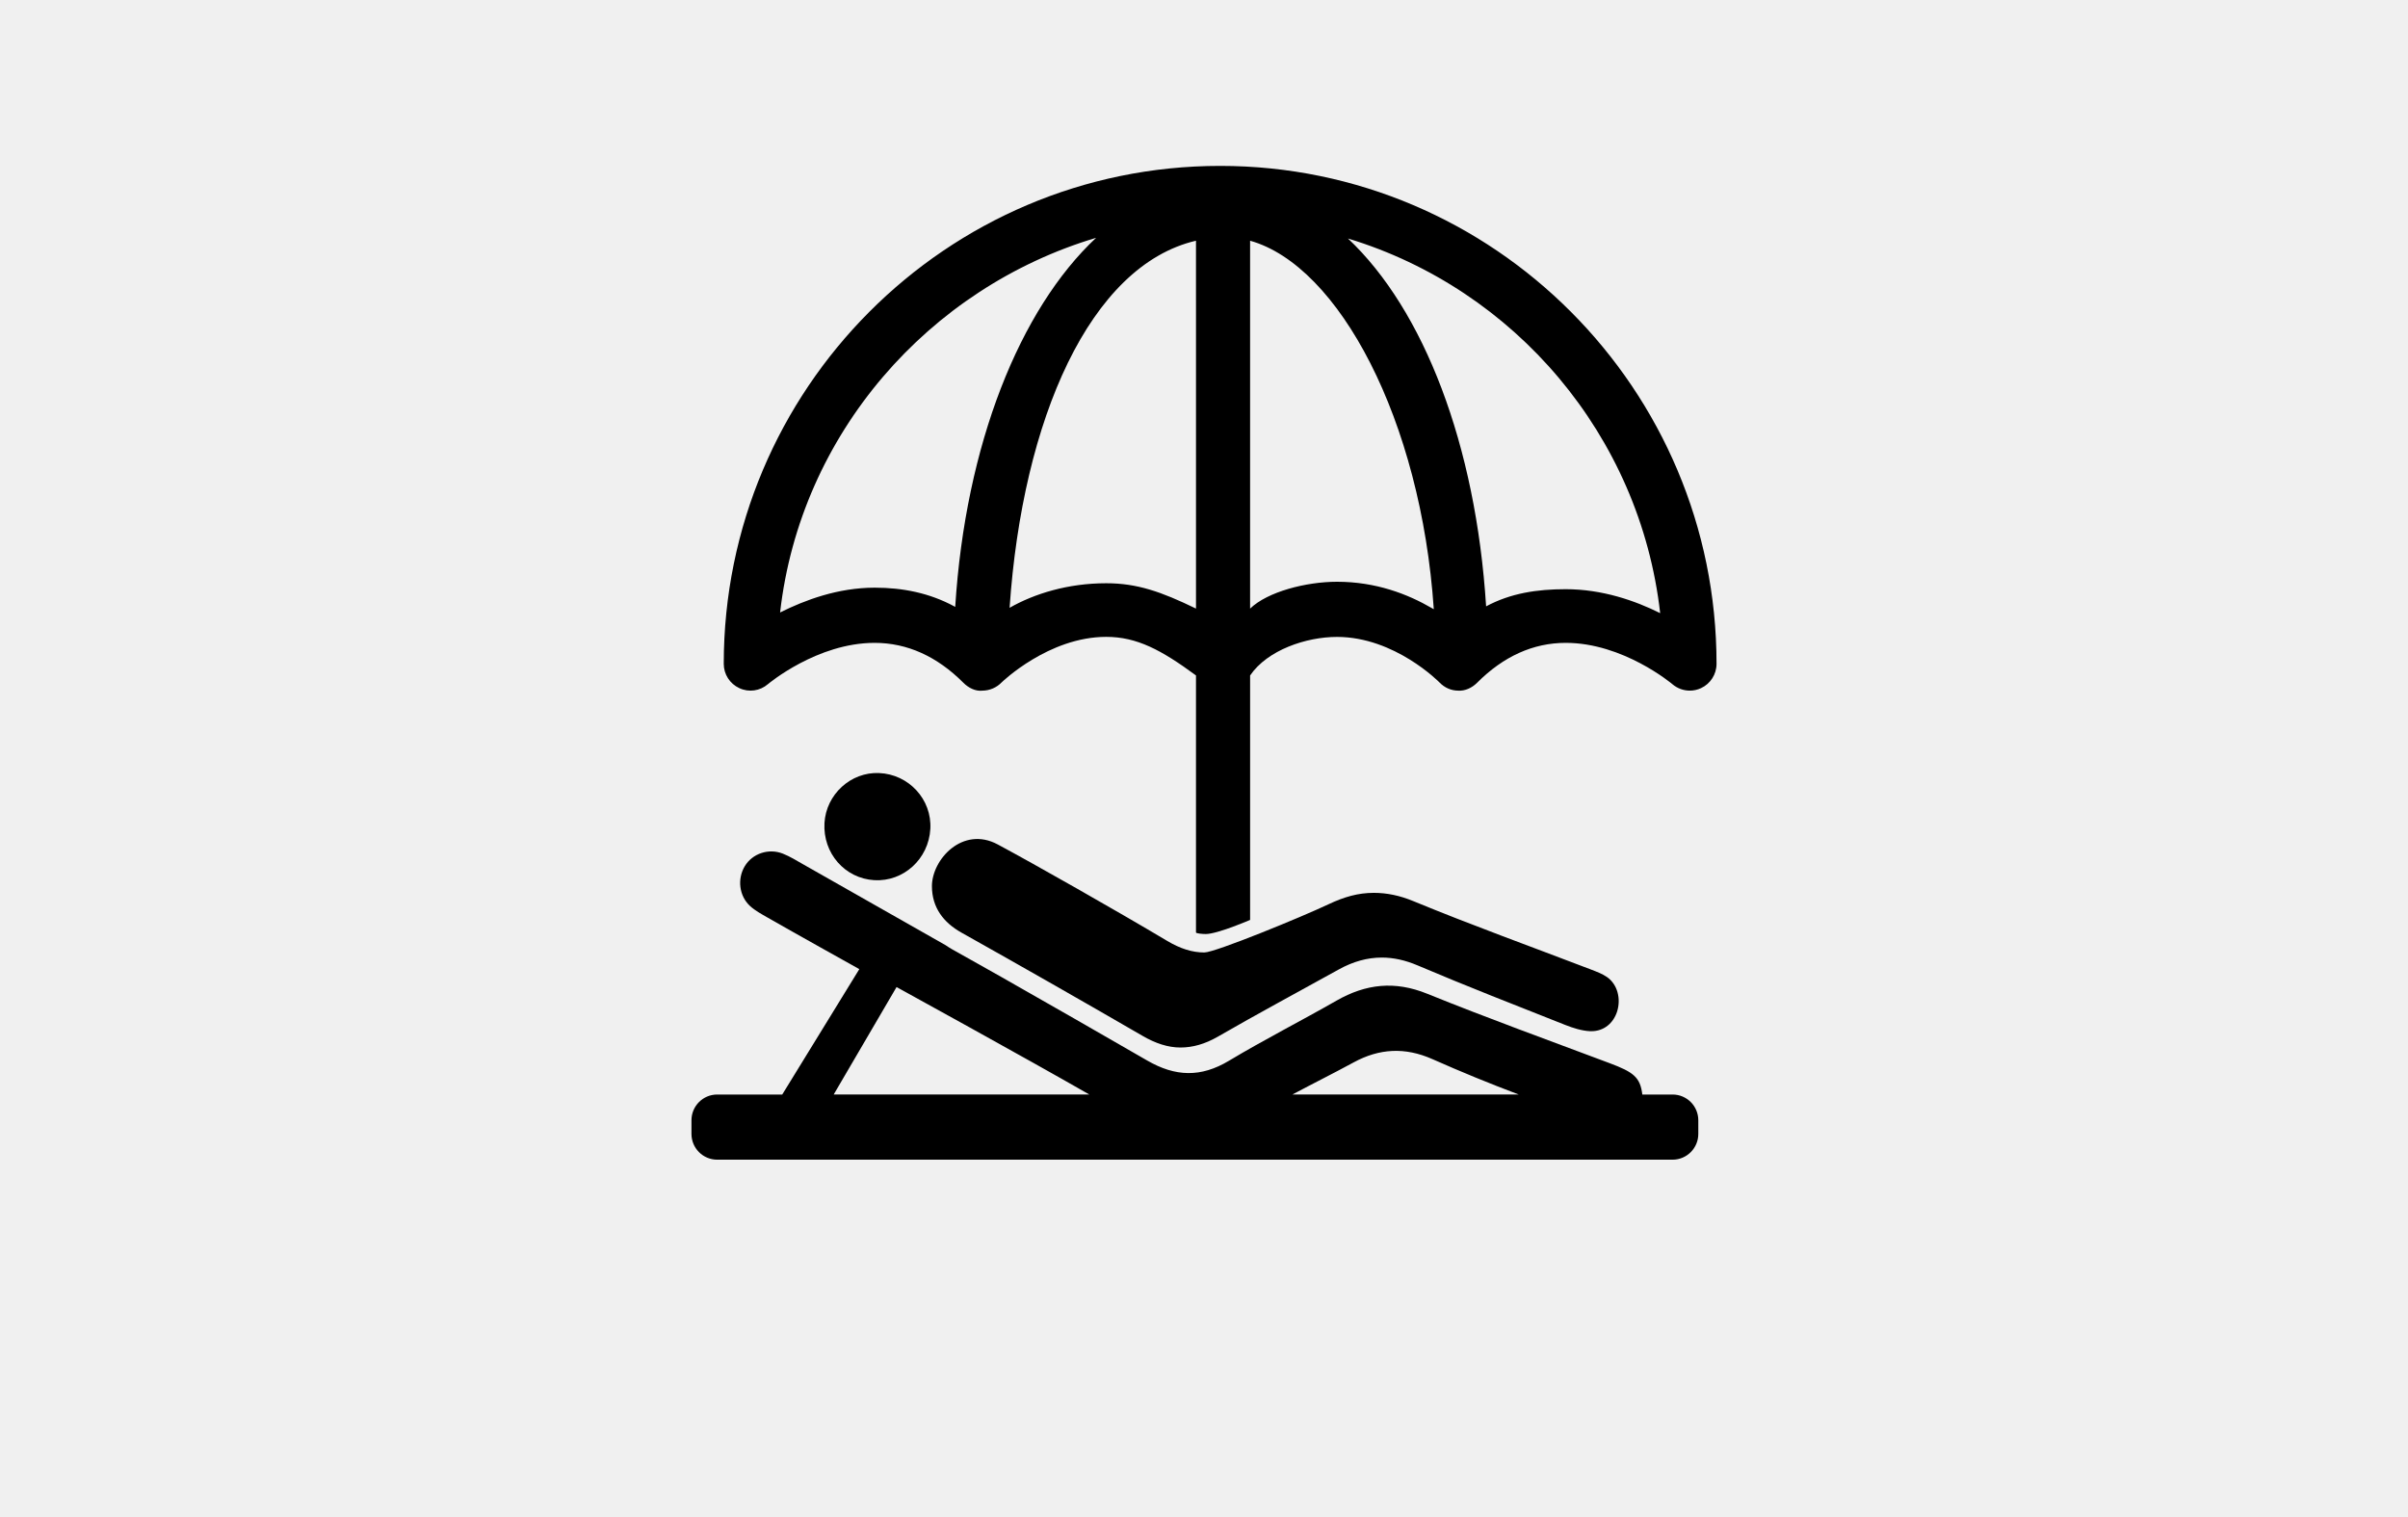
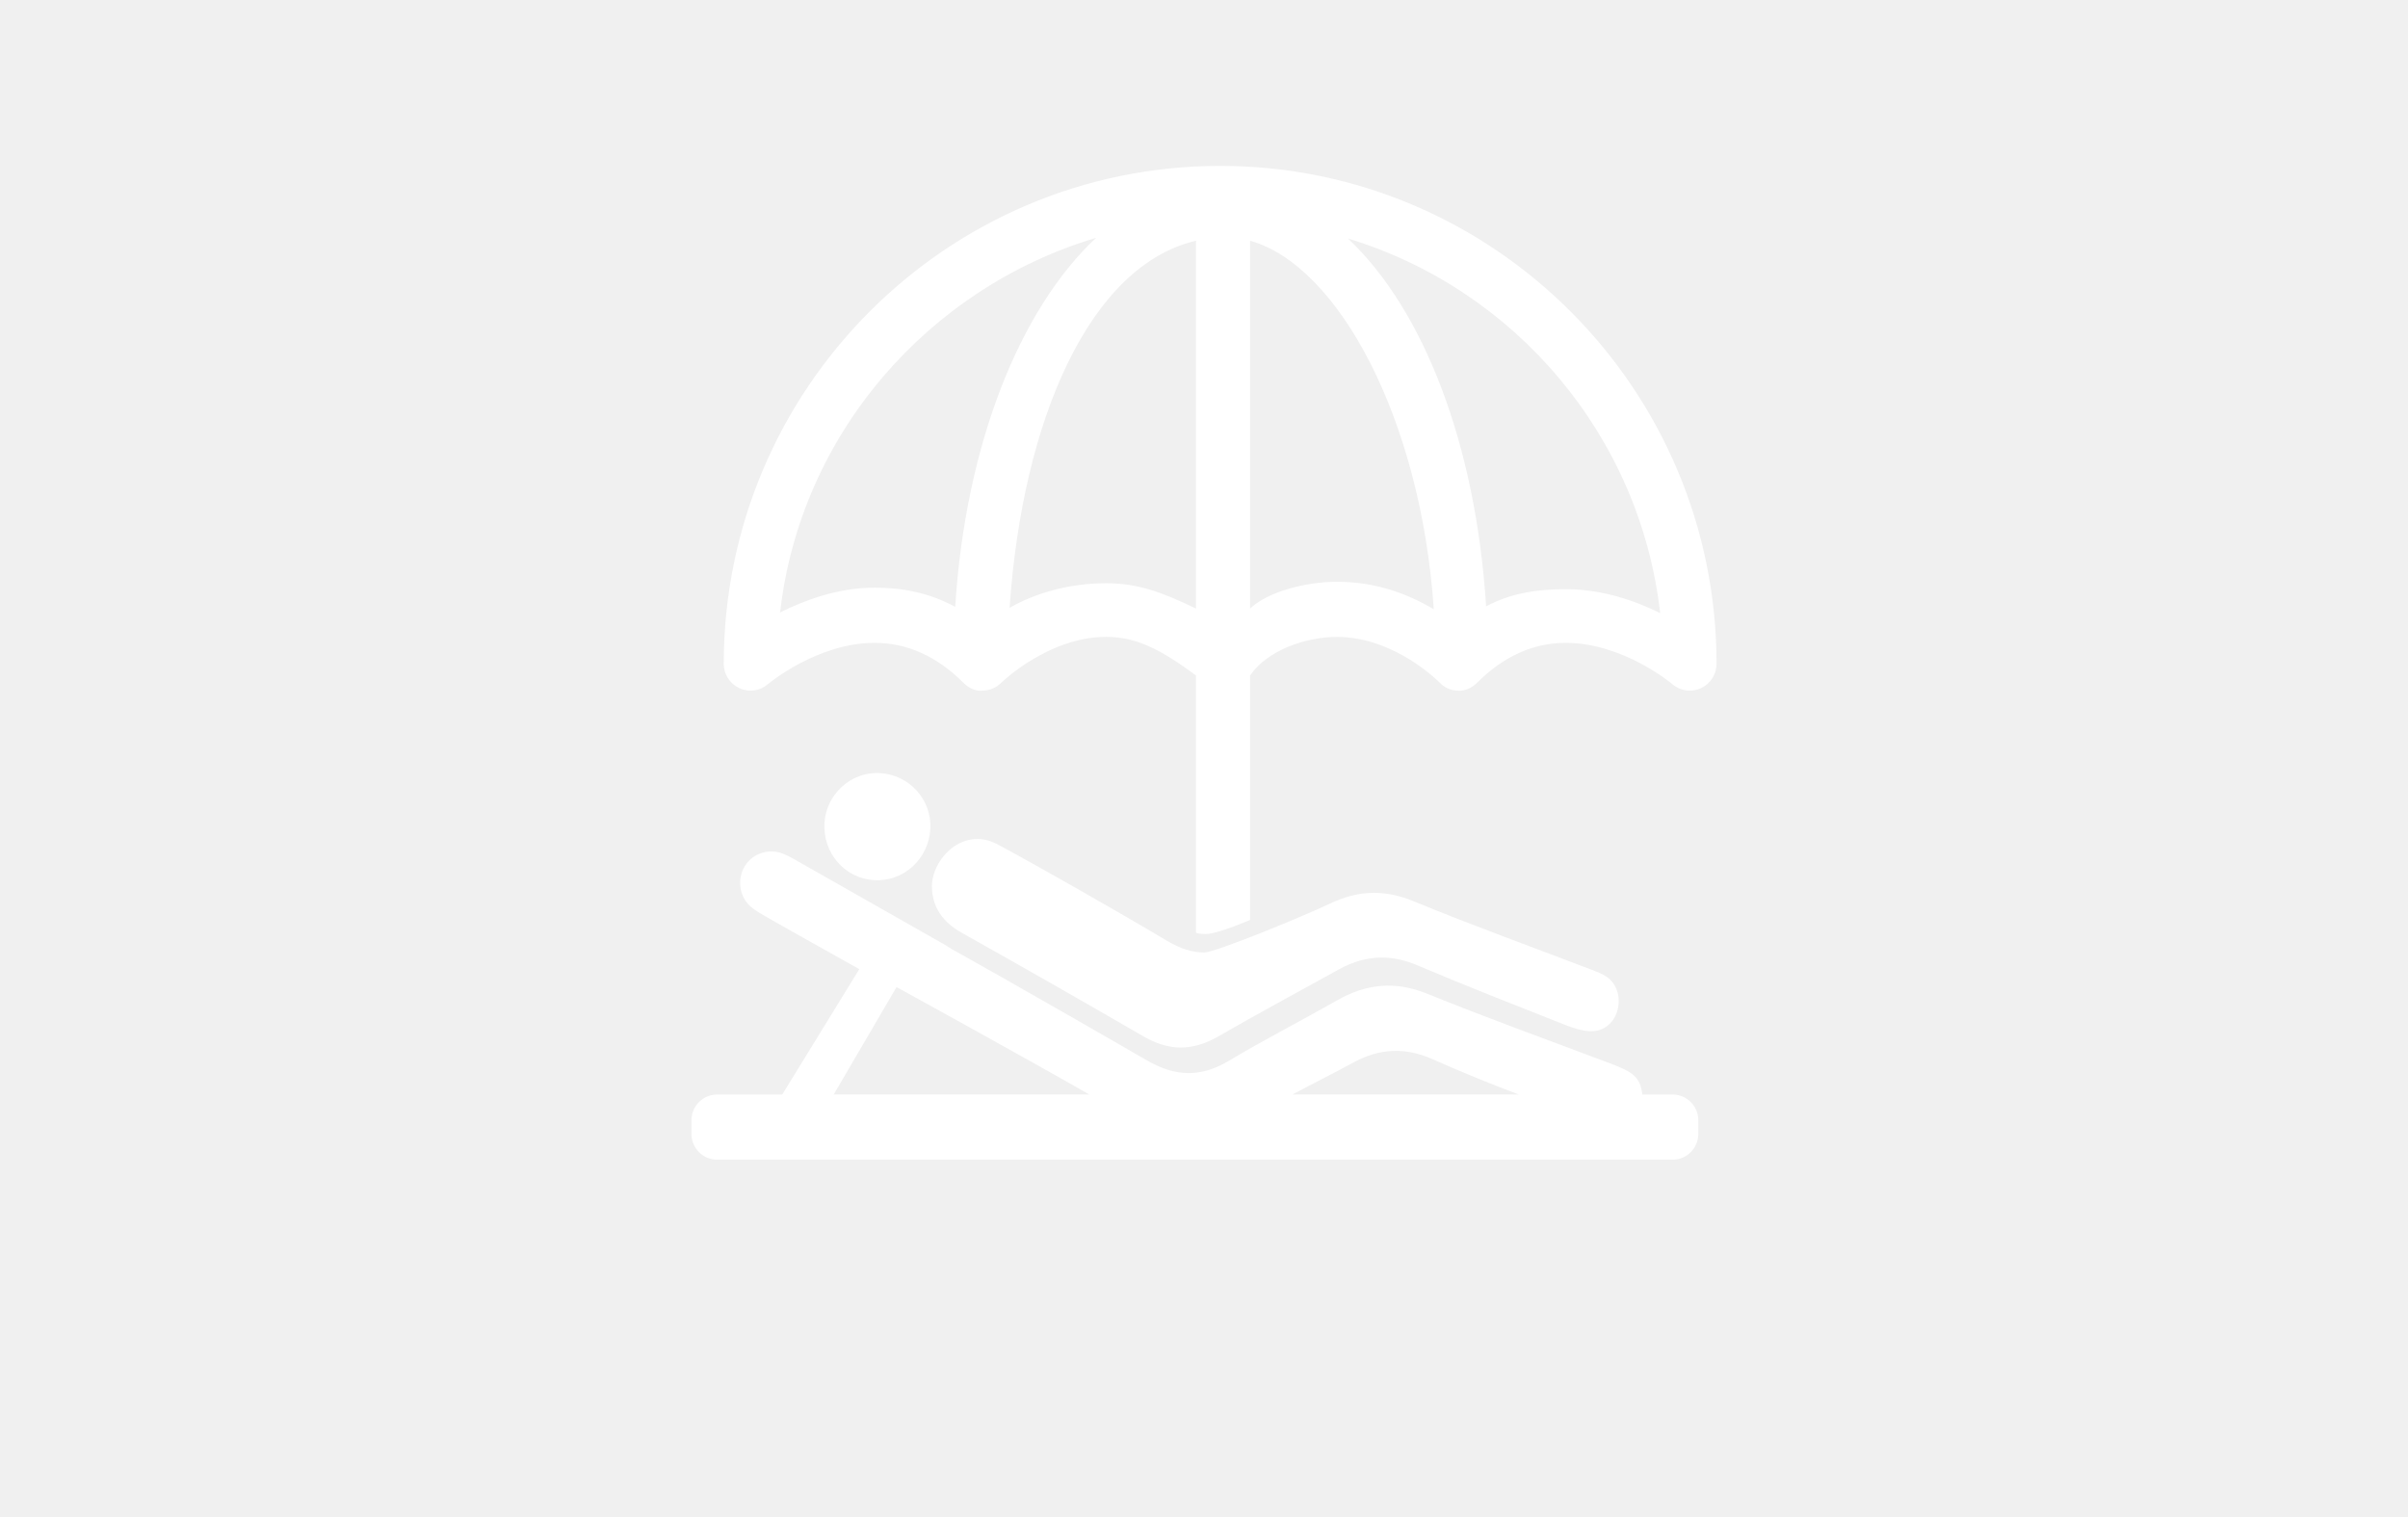
<svg xmlns="http://www.w3.org/2000/svg" version="1.1" id="Layer_1" x="0px" y="0px" width="235px" height="148px" viewBox="0 0 235 148" enable-background="new 0 0 235 148" xml:space="preserve">
-   <path d="M157.092,103.761c-5.943-2.231-11.926-4.396-17.81-6.778c-3.164-1.282-5.981-0.965-8.846,0.67  c-3.483,1.991-7.063,3.811-10.503,5.872c-2.737,1.639-5.216,1.572-7.984-0.03c-4.751-2.749-9.516-5.466-14.282-8.18  c-0.974-0.549-1.964-1.106-2.927-1.647l-1.77-0.992c-0.248-0.14-0.472-0.285-0.696-0.436c-4.626-2.623-9.253-5.255-13.877-7.879  c-0.653-0.373-1.3-0.774-1.996-1.051c-1.395-0.551-2.968-0.009-3.71,1.213c-0.758,1.241-0.569,2.923,0.522,3.913  c0.489,0.443,1.093,0.765,1.67,1.098c2.684,1.54,8.979,5.047,8.979,5.047l-7.522,12.238h-6.35c-1.386,0-2.509,1.126-2.509,2.516  v1.326c0,1.393,1.123,2.517,2.509,2.517h93.241c1.386,0,2.509-1.127,2.509-2.517v-1.326c0-1.392-1.123-2.516-2.509-2.516h-2.955  C160.075,105.123,159.4,104.626,157.092,103.761z M132.117,103.676c2.483-1.347,4.979-1.507,7.678-0.311  c2.765,1.229,5.602,2.392,8.426,3.453h-22.097C128.112,105.759,130.11,104.766,132.117,103.676z M87.496,96.33  c0,0,12.532,6.886,18.814,10.488H81.361L87.496,96.33z" />
-   <path d="M90.793,80.895c0.16-2.872-2.099-5.334-5.007-5.451c-2.759-0.117-5.162,2.088-5.324,4.871  c-0.17,2.944,1.981,5.416,4.863,5.585C88.183,86.064,90.632,83.824,90.793,80.895z" />
-   <path d="M119.077,16.19c-26.714,0-48.445,21.796-48.445,48.596c0,1.019,0.593,1.944,1.518,2.37c0.922,0.437,2.015,0.281,2.787-0.383  c0.048-0.039,4.802-4.034,10.417-4.034c3.173,0,6.089,1.312,8.667,3.898c0.493,0.491,1.17,0.846,1.864,0.765  c0.698-0.008,1.367-0.292,1.854-0.794c0.043-0.043,4.6-4.454,10.217-4.454c2.996,0,5.382,1.278,8.762,3.765v25.087  c0,0.089,0.601,0.149,0.952,0.149c1.147,0,4.33-1.376,4.33-1.376V65.921c1.692-2.488,5.481-3.762,8.48-3.762  c5.643,0,9.973,4.415,10.01,4.452c0.487,0.501,1.116,0.787,1.815,0.791c0.664,0.046,1.349-0.27,1.843-0.765  c2.576-2.584,5.483-3.898,8.658-3.898c5.589,0,10.32,3.96,10.411,4.039c0.481,0.407,1.084,0.623,1.692,0.623  c0.371,0,0.739-0.078,1.088-0.239c0.927-0.427,1.522-1.354,1.522-2.377C167.52,37.987,145.791,16.19,119.077,16.19z M107.013,23.197  C107.006,23.2,107.006,23.2,107.013,23.197L107.013,23.197z M93.22,59.232c-0.03-0.018-0.06-0.037-0.091-0.055  c-2.414-1.301-5.013-1.824-7.775-1.824c-3.578,0.004-6.794,1.207-9.223,2.419c1.977-17.431,14.502-31.686,30.84-36.562  C99.521,30.173,94.223,43.384,93.22,59.232z M116.719,29.284v30.11c-3.38-1.642-5.746-2.473-8.762-2.473  c-3.727,0-7.022,1.019-9.43,2.397c1.259-18.39,7.837-33.405,18.19-35.826v5.791H116.719z M139.788,59.377  c-2.418-1.412-5.527-2.601-9.309-2.601c-3.013,0-6.788,0.975-8.48,2.62V29.284v-5.791c8.665,2.43,16.679,17.513,17.927,35.964  C139.883,59.431,139.833,59.402,139.788,59.377z M152.798,57.502c-2.763,0-5.354,0.378-7.766,1.674  c-1.002-15.775-6.076-28.927-13.48-35.898c16.25,4.928,28.495,19.199,30.467,36.562C159.59,58.626,156.37,57.502,152.798,57.502z" />
-   <path d="M93.822,91.013c5.908,3.315,11.825,6.686,17.685,10.082c1.259,0.733,2.479,1.136,3.697,1.136  c1.194,0,2.386-0.338,3.623-1.045c3.912-2.26,7.891-4.39,11.84-6.581c1.384-0.765,2.77-1.153,4.188-1.153  c1.136,0,2.293,0.256,3.492,0.766c4.766,2.028,9.596,3.903,14.413,5.812c0.763,0.301,1.591,0.564,2.403,0.608  c0.05,0,0.099,0,0.149,0c1.214,0,2.132-0.778,2.498-1.903c0.407-1.267,0.037-2.674-0.983-3.383c-0.472-0.327-1.041-0.53-1.584-0.742  c-5.772-2.21-11.594-4.307-17.306-6.662c-1.33-0.553-2.608-0.811-3.863-0.811c-1.53,0-2.888,0.389-4.432,1.118  c-2.565,1.219-11.053,4.701-12.109,4.701c-1.186,0-2.365-0.38-3.615-1.124c-4.953-2.954-12.911-7.468-16.547-9.419  c-3.423-1.837-6.427,1.468-6.423,4.078C90.951,88.578,92.089,90.042,93.822,91.013z" />
+   <path fill="#ffffff" d="M157.092,103.761c-5.943-2.231-11.926-4.396-17.81-6.778c-3.164-1.282-5.981-0.965-8.846,0.67  c-3.483,1.991-7.063,3.811-10.503,5.872c-2.737,1.639-5.216,1.572-7.984-0.03c-4.751-2.749-9.516-5.466-14.282-8.18  c-0.974-0.549-1.964-1.106-2.927-1.647l-1.77-0.992c-0.248-0.14-0.472-0.285-0.696-0.436c-4.626-2.623-9.253-5.255-13.877-7.879  c-0.653-0.373-1.3-0.774-1.996-1.051c-1.395-0.551-2.968-0.009-3.71,1.213c-0.758,1.241-0.569,2.923,0.522,3.913  c0.489,0.443,1.093,0.765,1.67,1.098c2.684,1.54,8.979,5.047,8.979,5.047l-7.522,12.238h-6.35c-1.386,0-2.509,1.126-2.509,2.516  v1.326c0,1.393,1.123,2.517,2.509,2.517h93.241c1.386,0,2.509-1.127,2.509-2.517v-1.326c0-1.392-1.123-2.516-2.509-2.516h-2.955  C160.075,105.123,159.4,104.626,157.092,103.761z M132.117,103.676c2.483-1.347,4.979-1.507,7.678-0.311  c2.765,1.229,5.602,2.392,8.426,3.453h-22.097C128.112,105.759,130.11,104.766,132.117,103.676z M87.496,96.33  c0,0,12.532,6.886,18.814,10.488H81.361L87.496,96.33z" />
+   <path fill="#ffffff" d="M90.793,80.895c0.16-2.872-2.099-5.334-5.007-5.451c-2.759-0.117-5.162,2.088-5.324,4.871  c-0.17,2.944,1.981,5.416,4.863,5.585C88.183,86.064,90.632,83.824,90.793,80.895z" />
+   <path fill="#ffffff" d="M119.077,16.19c-26.714,0-48.445,21.796-48.445,48.596c0,1.019,0.593,1.944,1.518,2.37c0.922,0.437,2.015,0.281,2.787-0.383  c0.048-0.039,4.802-4.034,10.417-4.034c3.173,0,6.089,1.312,8.667,3.898c0.493,0.491,1.17,0.846,1.864,0.765  c0.698-0.008,1.367-0.292,1.854-0.794c0.043-0.043,4.6-4.454,10.217-4.454c2.996,0,5.382,1.278,8.762,3.765v25.087  c0,0.089,0.601,0.149,0.952,0.149c1.147,0,4.33-1.376,4.33-1.376V65.921c1.692-2.488,5.481-3.762,8.48-3.762  c5.643,0,9.973,4.415,10.01,4.452c0.487,0.501,1.116,0.787,1.815,0.791c0.664,0.046,1.349-0.27,1.843-0.765  c2.576-2.584,5.483-3.898,8.658-3.898c5.589,0,10.32,3.96,10.411,4.039c0.481,0.407,1.084,0.623,1.692,0.623  c0.371,0,0.739-0.078,1.088-0.239c0.927-0.427,1.522-1.354,1.522-2.377C167.52,37.987,145.791,16.19,119.077,16.19z M107.013,23.197  C107.006,23.2,107.006,23.2,107.013,23.197L107.013,23.197z M93.22,59.232c-0.03-0.018-0.06-0.037-0.091-0.055  c-2.414-1.301-5.013-1.824-7.775-1.824c-3.578,0.004-6.794,1.207-9.223,2.419c1.977-17.431,14.502-31.686,30.84-36.562  C99.521,30.173,94.223,43.384,93.22,59.232z M116.719,29.284v30.11c-3.38-1.642-5.746-2.473-8.762-2.473  c-3.727,0-7.022,1.019-9.43,2.397c1.259-18.39,7.837-33.405,18.19-35.826v5.791H116.719z M139.788,59.377  c-2.418-1.412-5.527-2.601-9.309-2.601c-3.013,0-6.788,0.975-8.48,2.62V29.284v-5.791c8.665,2.43,16.679,17.513,17.927,35.964  C139.883,59.431,139.833,59.402,139.788,59.377z M152.798,57.502c-2.763,0-5.354,0.378-7.766,1.674  c-1.002-15.775-6.076-28.927-13.48-35.898c16.25,4.928,28.495,19.199,30.467,36.562C159.59,58.626,156.37,57.502,152.798,57.502z" />
+   <path fill="#ffffff" d="M93.822,91.013c5.908,3.315,11.825,6.686,17.685,10.082c1.259,0.733,2.479,1.136,3.697,1.136  c1.194,0,2.386-0.338,3.623-1.045c3.912-2.26,7.891-4.39,11.84-6.581c1.384-0.765,2.77-1.153,4.188-1.153  c1.136,0,2.293,0.256,3.492,0.766c4.766,2.028,9.596,3.903,14.413,5.812c0.763,0.301,1.591,0.564,2.403,0.608  c0.05,0,0.099,0,0.149,0c1.214,0,2.132-0.778,2.498-1.903c0.407-1.267,0.037-2.674-0.983-3.383c-0.472-0.327-1.041-0.53-1.584-0.742  c-5.772-2.21-11.594-4.307-17.306-6.662c-1.33-0.553-2.608-0.811-3.863-0.811c-1.53,0-2.888,0.389-4.432,1.118  c-2.565,1.219-11.053,4.701-12.109,4.701c-1.186,0-2.365-0.38-3.615-1.124c-4.953-2.954-12.911-7.468-16.547-9.419  c-3.423-1.837-6.427,1.468-6.423,4.078C90.951,88.578,92.089,90.042,93.822,91.013z" />
</svg>
